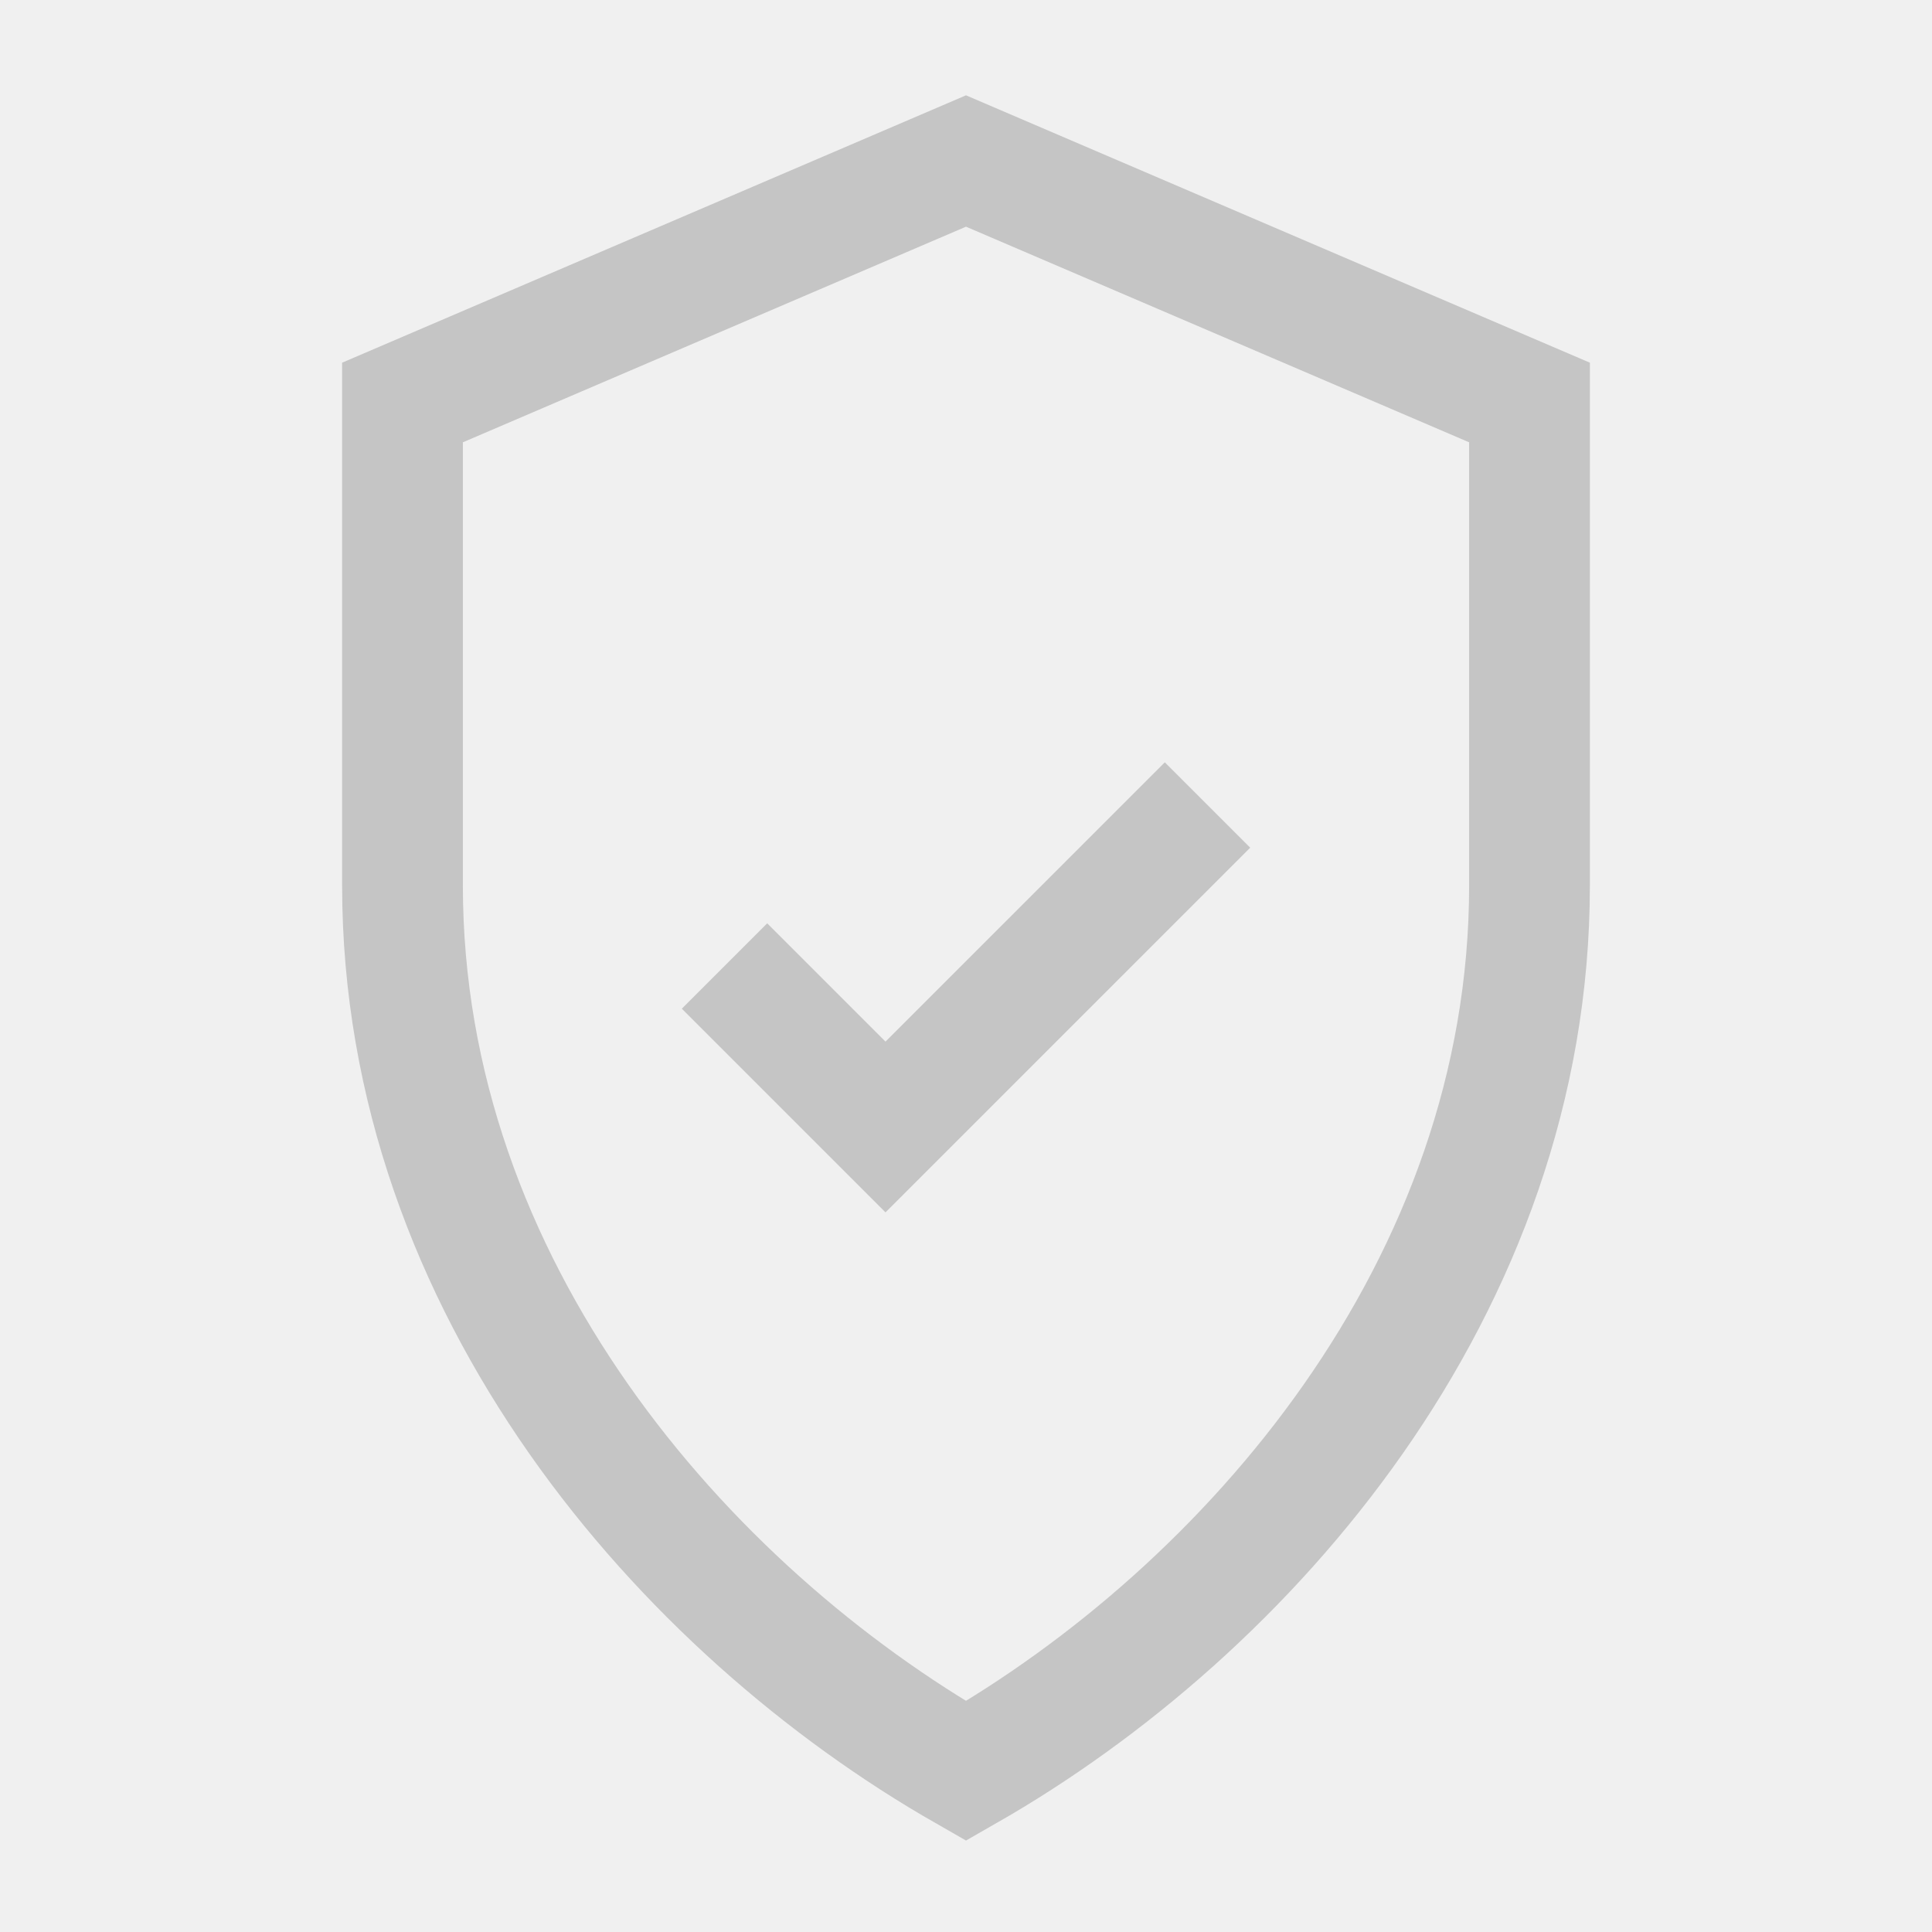
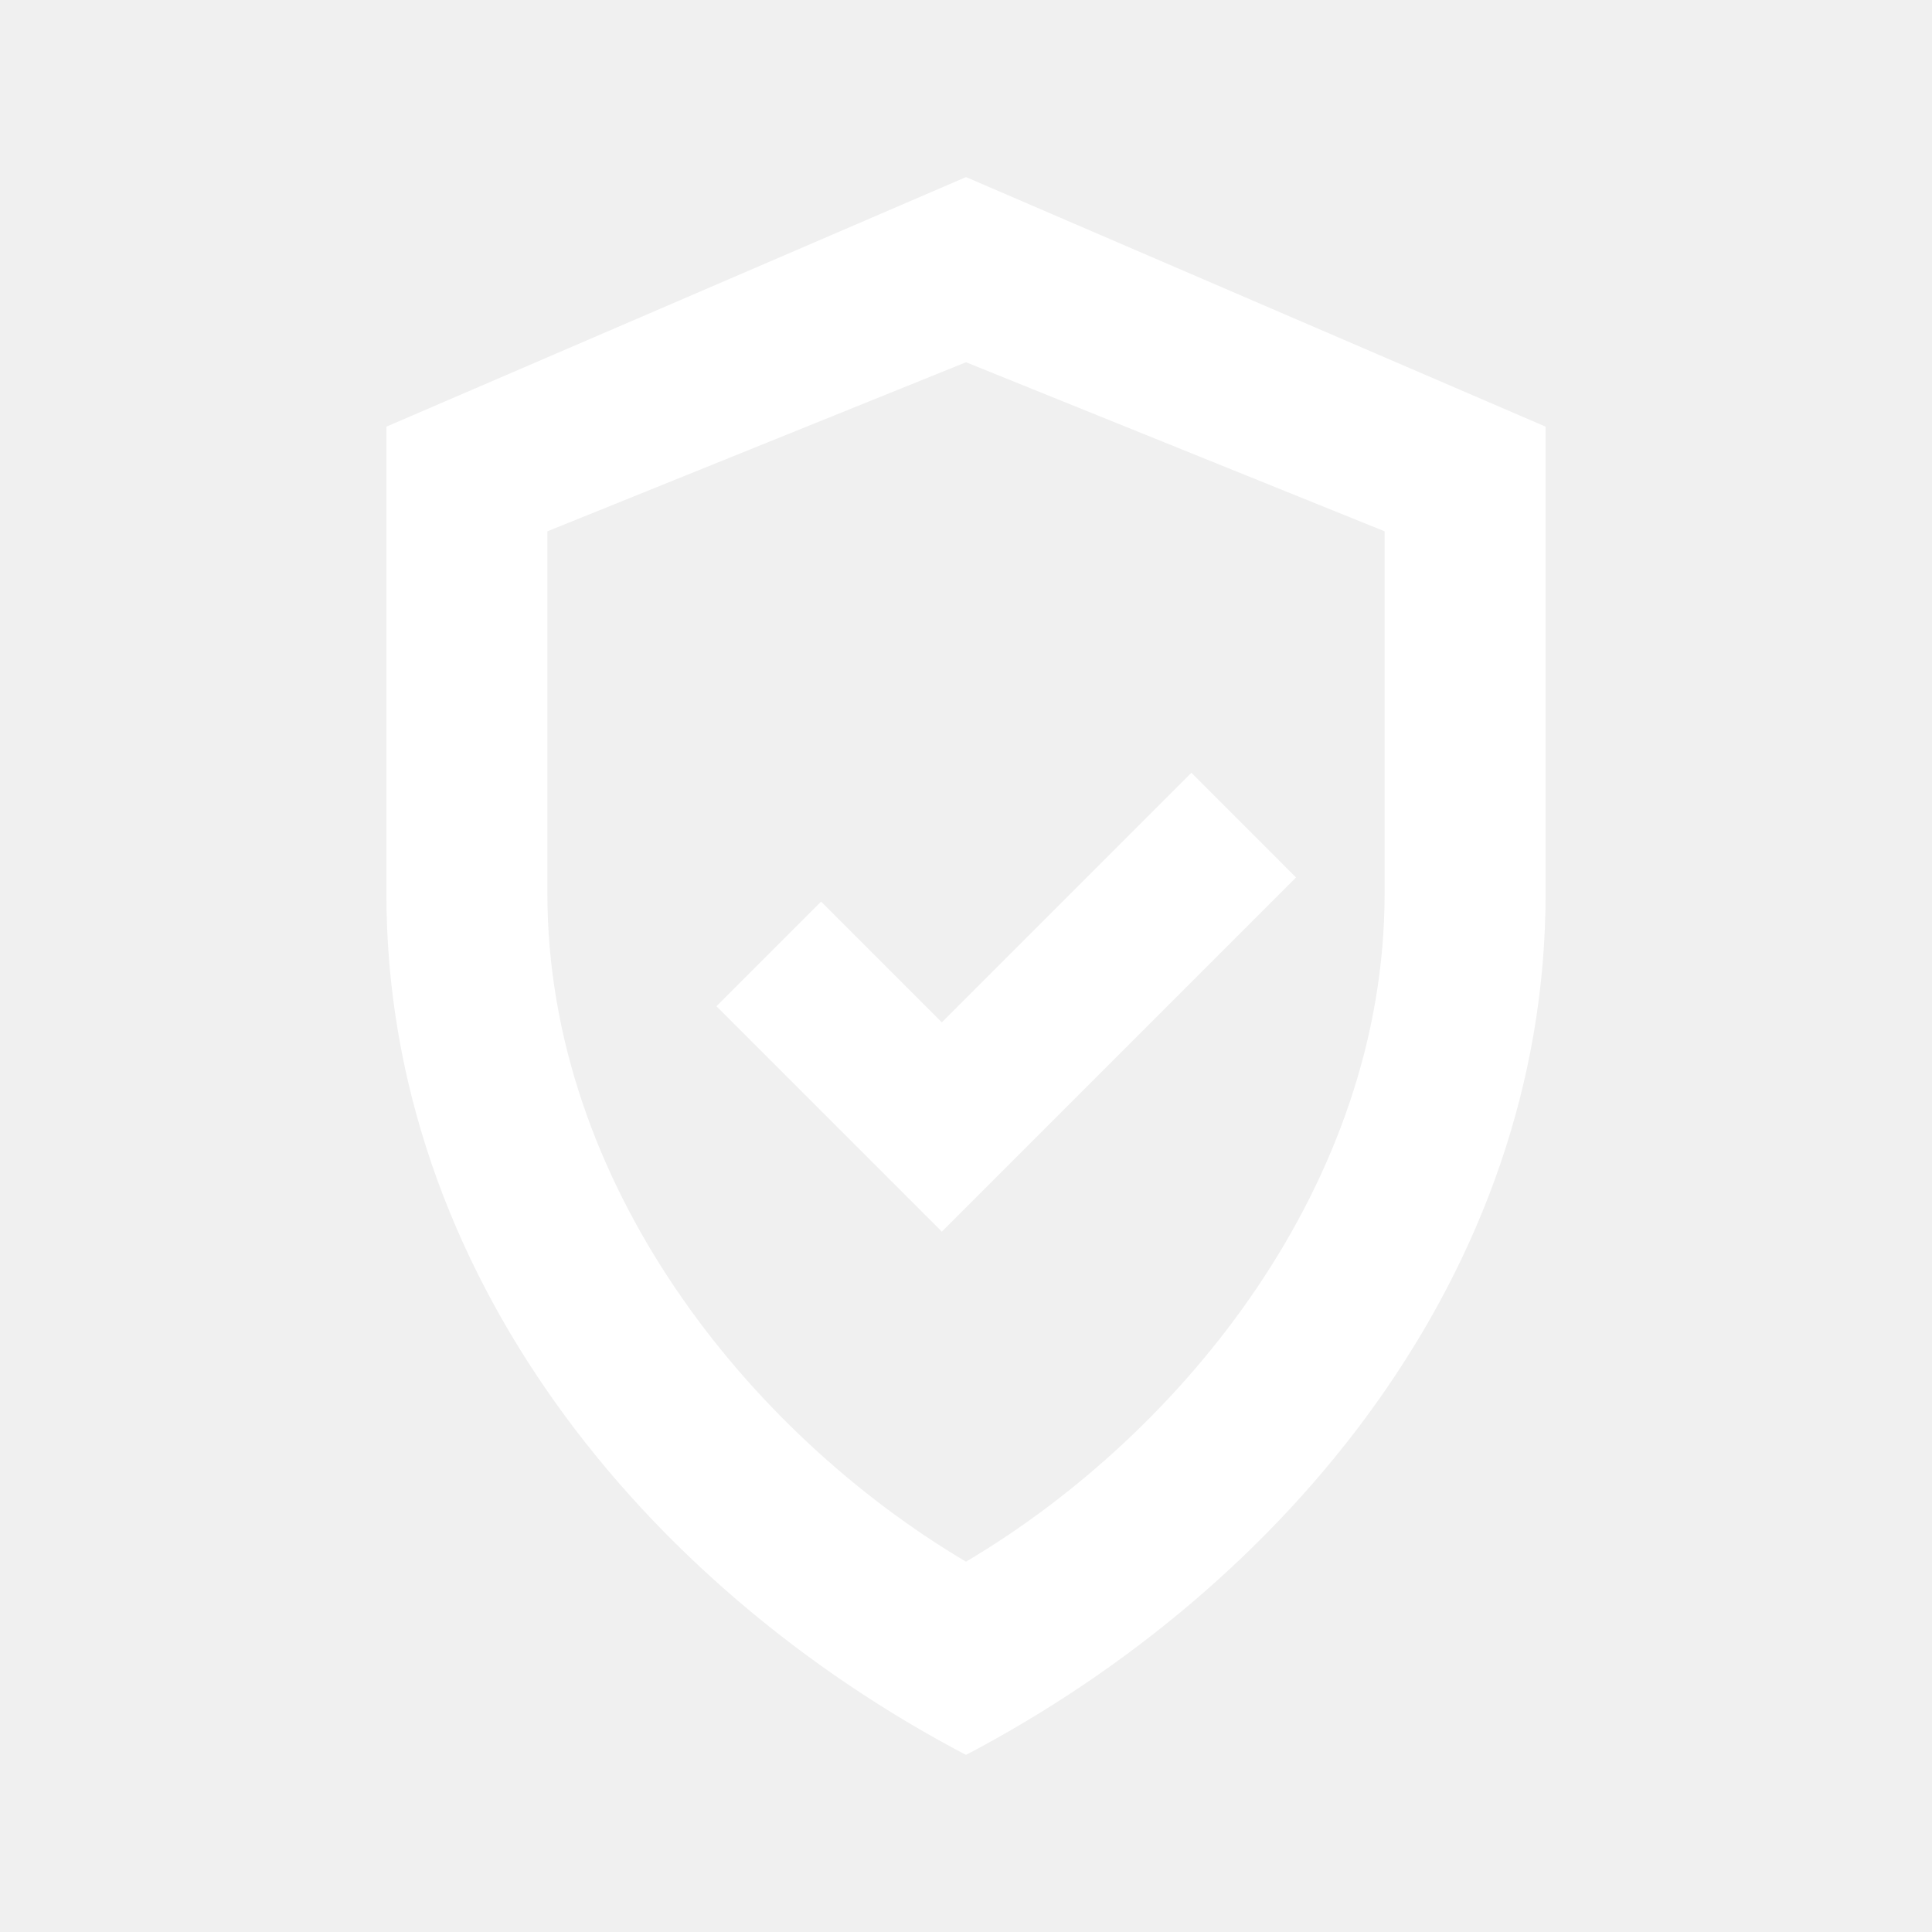
- <svg xmlns="http://www.w3.org/2000/svg" viewBox="0 0 24 24" fill="none">
-   <path d="M12 2l7 3v6c0 5-3.5 9-7 11-3.5-2-7-6-7-11V5l7-3z" stroke="#c5c5c5" stroke-width="1.5" fill="none" />
-   <path d="M9 12l2 2 4-4" stroke="#c5c5c5" stroke-width="1.5" fill="none" />
+ <svg xmlns="http://www.w3.org/2000/svg" viewBox="0 0 24 24">
+   <path fill="#ffffff" d="M12 2.2L19.2 5.3v5.8c0 4.7-3.2 8.6-7.2 10.7-4-2.1-7.2-6-7.2-10.7V5.3L12 2.2zm0 2.3L6.8 6.6v4.5c0 3.6 2.5 6.7 5.2 8.3 2.7-1.6 5.2-4.7 5.2-8.3V6.6L12 4.5z" />
+   <path fill="#ffffff" d="M10.2 11.2l1.5 1.5 3.1-3.1 1.3 1.3-4.4 4.4-2.8-2.8 1.3-1.3z" />
</svg>
